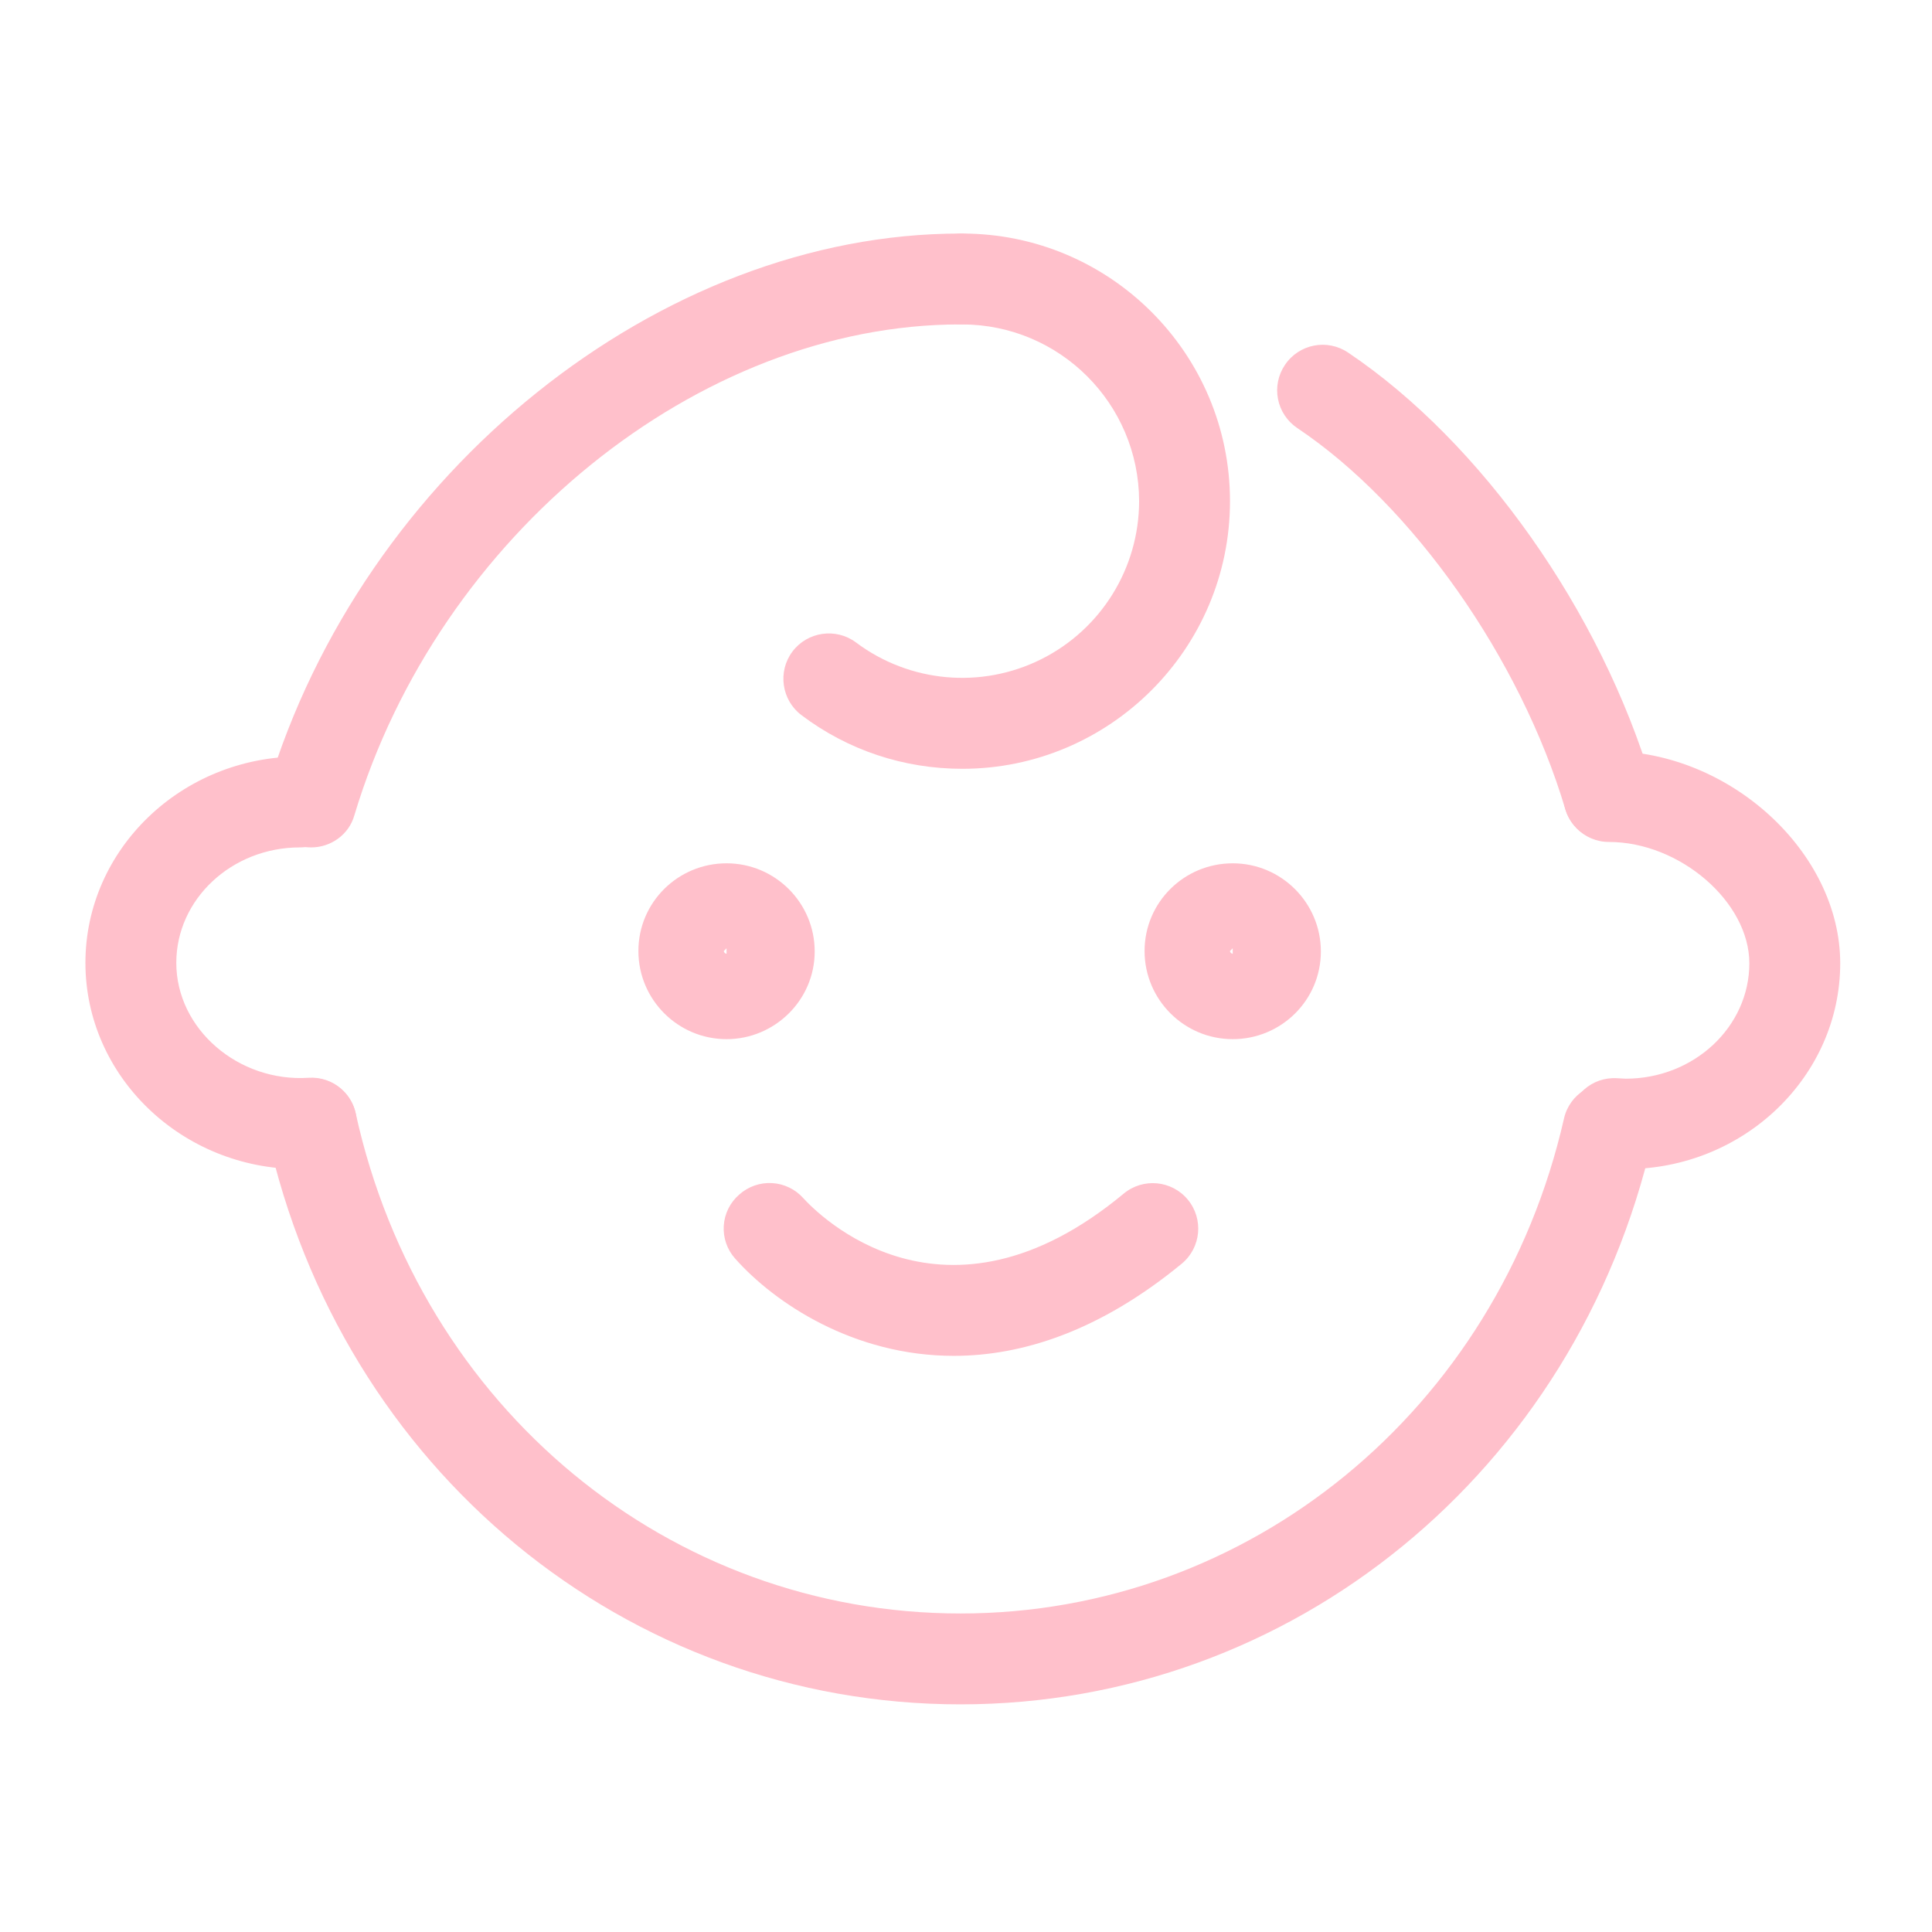
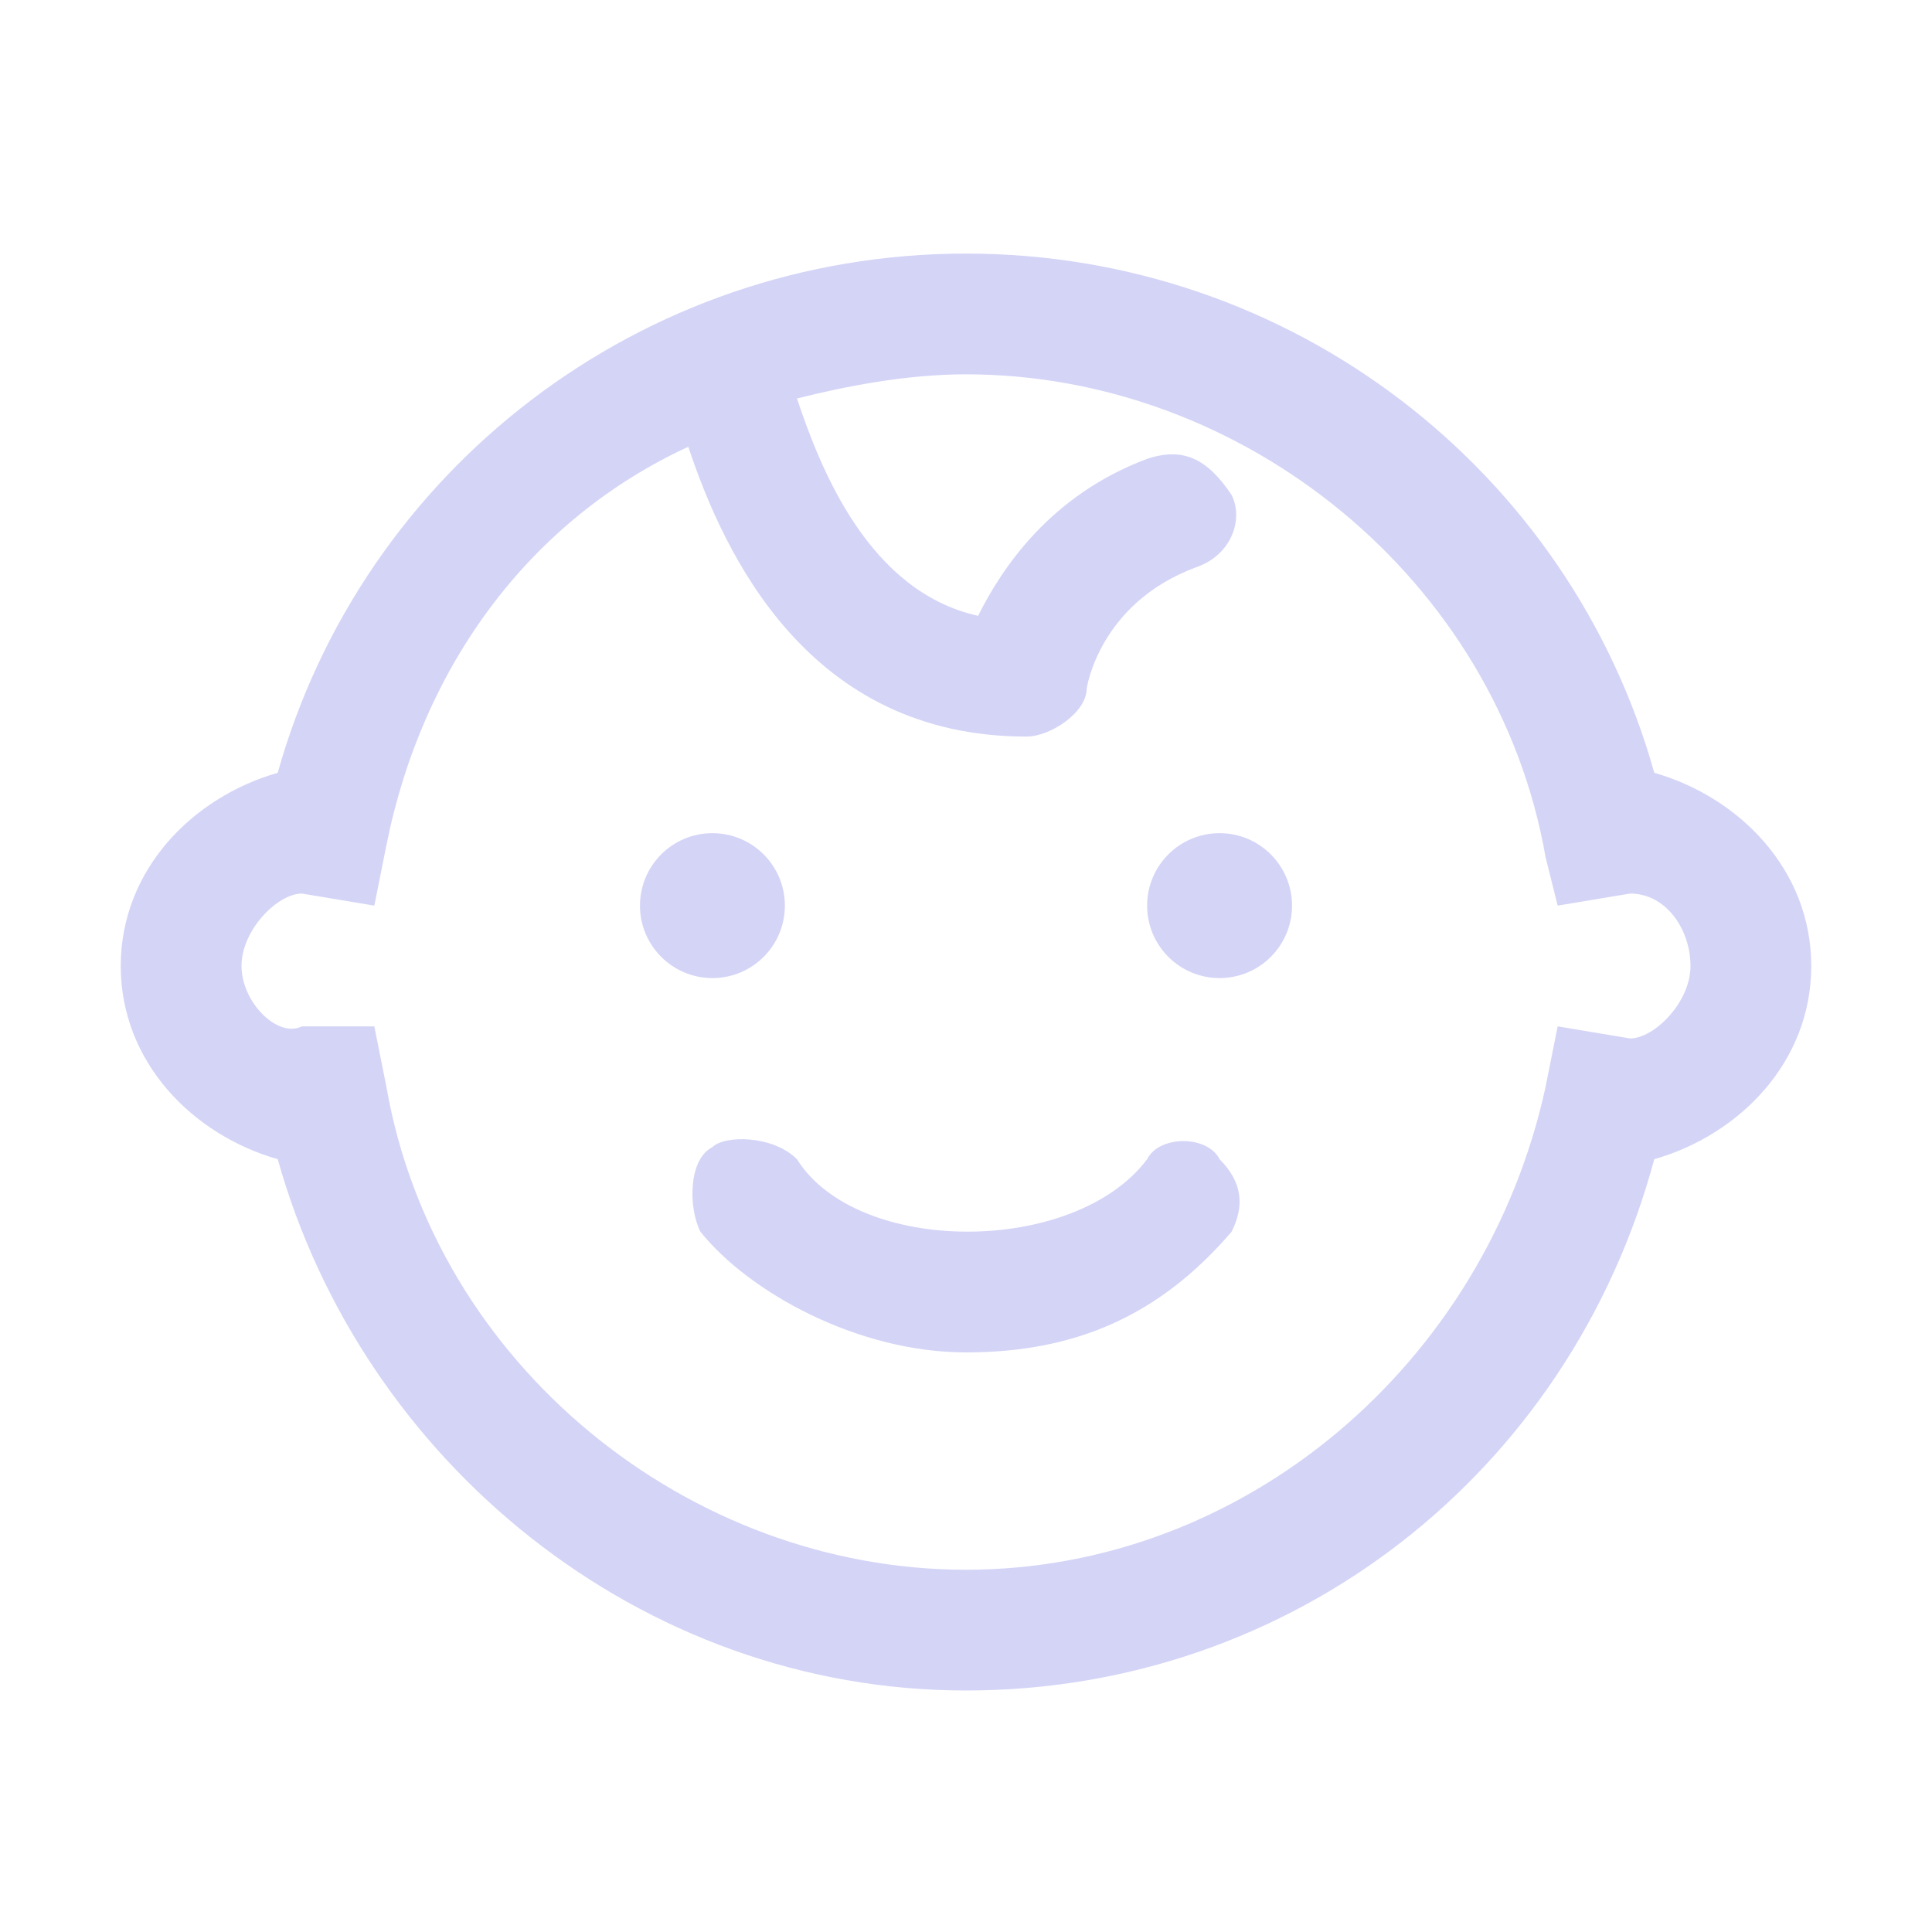
- <svg xmlns="http://www.w3.org/2000/svg" t="1695654110134" class="icon" viewBox="0 0 1024 1024" version="1.1" p-id="4955" width="128" height="128">
-   <path d="M510.073 407.481c-31.067 0-60.689-9.874-85.253-28.418-10.596-7.947-12.764-23.119-4.817-33.716 7.947-10.596 23.119-12.764 33.716-4.817a93.778 93.778 0 0 0 150.036-74.897 93.923 93.923 0 0 0-93.682-93.682c-13.246 0-24.083-10.837-24.083-24.083s10.837-24.083 24.083-24.083c78.269 0 141.848 63.579 141.848 141.848s-63.819 141.848-141.848 141.848z" fill="#FFC0CB" p-id="4956" />
-   <path d="M509.11 903.345c-177.008 0-328.248-124.508-367.503-302.721a23.986 23.986 0 0 1 18.303-28.659 23.986 23.986 0 0 1 28.659 18.303c34.438 156.056 166.171 264.911 320.542 264.911 152.926 0 284.659-107.891 319.819-262.262 2.89-13.005 15.895-21.193 28.899-18.062 13.005 2.89 21.193 15.895 18.062 28.899-40.459 176.286-191.217 299.59-366.781 299.59zM852.771 446.013c-10.356 0-19.989-6.743-23.119-17.099-23.842-79.955-80.918-161.114-142.088-202.055a24.059 24.059 0 0 1-6.502-33.475c7.466-11.078 22.397-13.968 33.475-6.502 70.563 47.443 133.9 137.031 161.114 228.305 3.853 12.764-3.372 26.25-16.135 30.103-2.167 0.241-4.576 0.722-6.743 0.722zM164.967 449.144c-2.408 0-4.576-0.241-6.984-0.963-12.764-3.853-19.989-17.34-16.135-30.103 50.333-167.857 208.075-294.292 367.022-294.292 13.246 0 24.083 10.837 24.083 24.083s-10.837 24.083-24.083 24.083c-138.476 0-276.47 111.744-321.024 260.094-2.89 10.356-12.523 17.099-22.879 17.099z" fill="#FFC0CB" p-id="4957" />
-   <path d="M158.946 619.65c-62.615 0-113.671-49.129-113.671-109.336S96.331 400.978 158.946 400.978c13.246 0 24.083 10.837 24.083 24.083s-10.837 24.083-24.083 24.083c-36.124 0-65.505 27.454-65.505 61.17 0 35.161 32.993 63.338 70.081 60.929a23.986 23.986 0 0 1 25.528 22.397 23.842 23.842 0 0 1-22.397 25.528c-2.649 0.241-5.298 0.482-7.706 0.482zM861.682 619.65c-2.649 0-5.057 0-7.706-0.241a23.986 23.986 0 1 1 3.131-47.925c1.445 0 3.131 0.241 4.576 0.241 36.124 0 65.505-27.454 65.505-61.17 0-32.512-36.847-64.301-74.416-64.301-13.246 0-24.083-10.837-24.083-24.083s10.837-24.083 24.083-24.083c64.06 0 122.581 53.705 122.581 112.467 0 59.966-51.056 109.095-113.671 109.095zM385.084 550.773c-25.769 0-46.721-20.952-46.721-46.721S359.315 457.573 385.084 457.573s46.721 20.952 46.721 46.721-21.193 46.48-46.721 46.48z m0-48.166l-1.445 1.445c0 0.722 0.722 1.445 1.445 1.445v-2.89zM653.366 550.773c-25.769 0-46.721-20.952-46.721-46.721S627.597 457.573 653.366 457.573s46.721 20.952 46.721 46.721-20.952 46.48-46.721 46.48z m0-48.166l-1.445 1.445c0 0.722 0.722 1.445 1.445 1.445v-2.89zM505.498 718.63c-52.982 0-94.886-27.936-115.838-51.537a23.818 23.818 0 0 1 2.167-33.957 24.035 24.035 0 0 1 33.957 1.927c7.466 8.188 74.416 76.824 169.784-2.408a24.083 24.083 0 1 1 30.826 37.087c-43.59 35.883-84.771 48.888-120.896 48.888z" fill="#FFC0CB" p-id="4958" />
+ <svg xmlns="http://www.w3.org/2000/svg" t="1696172497917" class="icon" viewBox="0 0 1024 1024" version="1.1" p-id="6944" width="128" height="128">
+   <path d="M608 614.4c-38.4 51.2-153.6 51.2-185.6 0C409.6 601.6 384 601.6 377.6 608 364.8 614.4 364.8 640 371.2 652.8c25.6 32 83.2 64 140.8 64 57.6 0 102.4-19.2 140.8-64 6.4-12.8 6.4-25.6-6.4-38.4C640 601.6 614.4 601.6 608 614.4z" fill="#d4d4f7" p-id="6945" />
+   <path d="M876.8 409.6C832 249.6 684.8 134.4 512 134.4S192 249.6 147.2 409.6C102.4 422.4 64 460.8 64 512s38.4 89.6 83.2 102.4c44.8 160 192 281.6 364.8 281.6s320-115.2 364.8-281.6C921.6 601.6 960 563.2 960 512S921.6 422.4 876.8 409.6zM864 550.4l-38.4-6.4L819.2 576c-32 147.2-160 256-307.2 256s-281.6-108.8-307.2-256L198.4 544l-32 0c0 0-6.4 0-6.4 0C147.2 550.4 128 531.2 128 512c0-19.2 19.2-38.4 32-38.4l38.4 6.4L204.8 448c19.2-96 76.8-172.8 160-211.2C384 294.4 428.8 390.4 544 390.4c12.8 0 32-12.8 32-25.6 0 0 6.4-44.8 57.6-64 19.2-6.4 25.6-25.6 19.2-38.4C640 243.2 627.2 236.8 608 243.2 556.8 262.4 531.2 300.8 518.4 326.4 460.8 313.6 435.2 249.6 422.4 211.2 448 204.8 480 198.4 512 198.4c147.2 0 281.6 108.8 307.2 256l6.4 25.6 38.4-6.4C883.2 473.6 896 492.8 896 512 896 531.2 876.8 550.4 864 550.4z" fill="#d4d4f7" p-id="6946" />
+   <path d="M377.6 480m-38.4 0a0.6 0.6 0 1 0 76.8 0 0.6 0.6 0 1 0-76.8 0Z" fill="#d4d4f7" p-id="6947" />
+   <path d="M646.4 480m-38.4 0a0.6 0.6 0 1 0 76.8 0 0.6 0.6 0 1 0-76.8 0Z" fill="#d4d4f7" p-id="6948" />
</svg>
